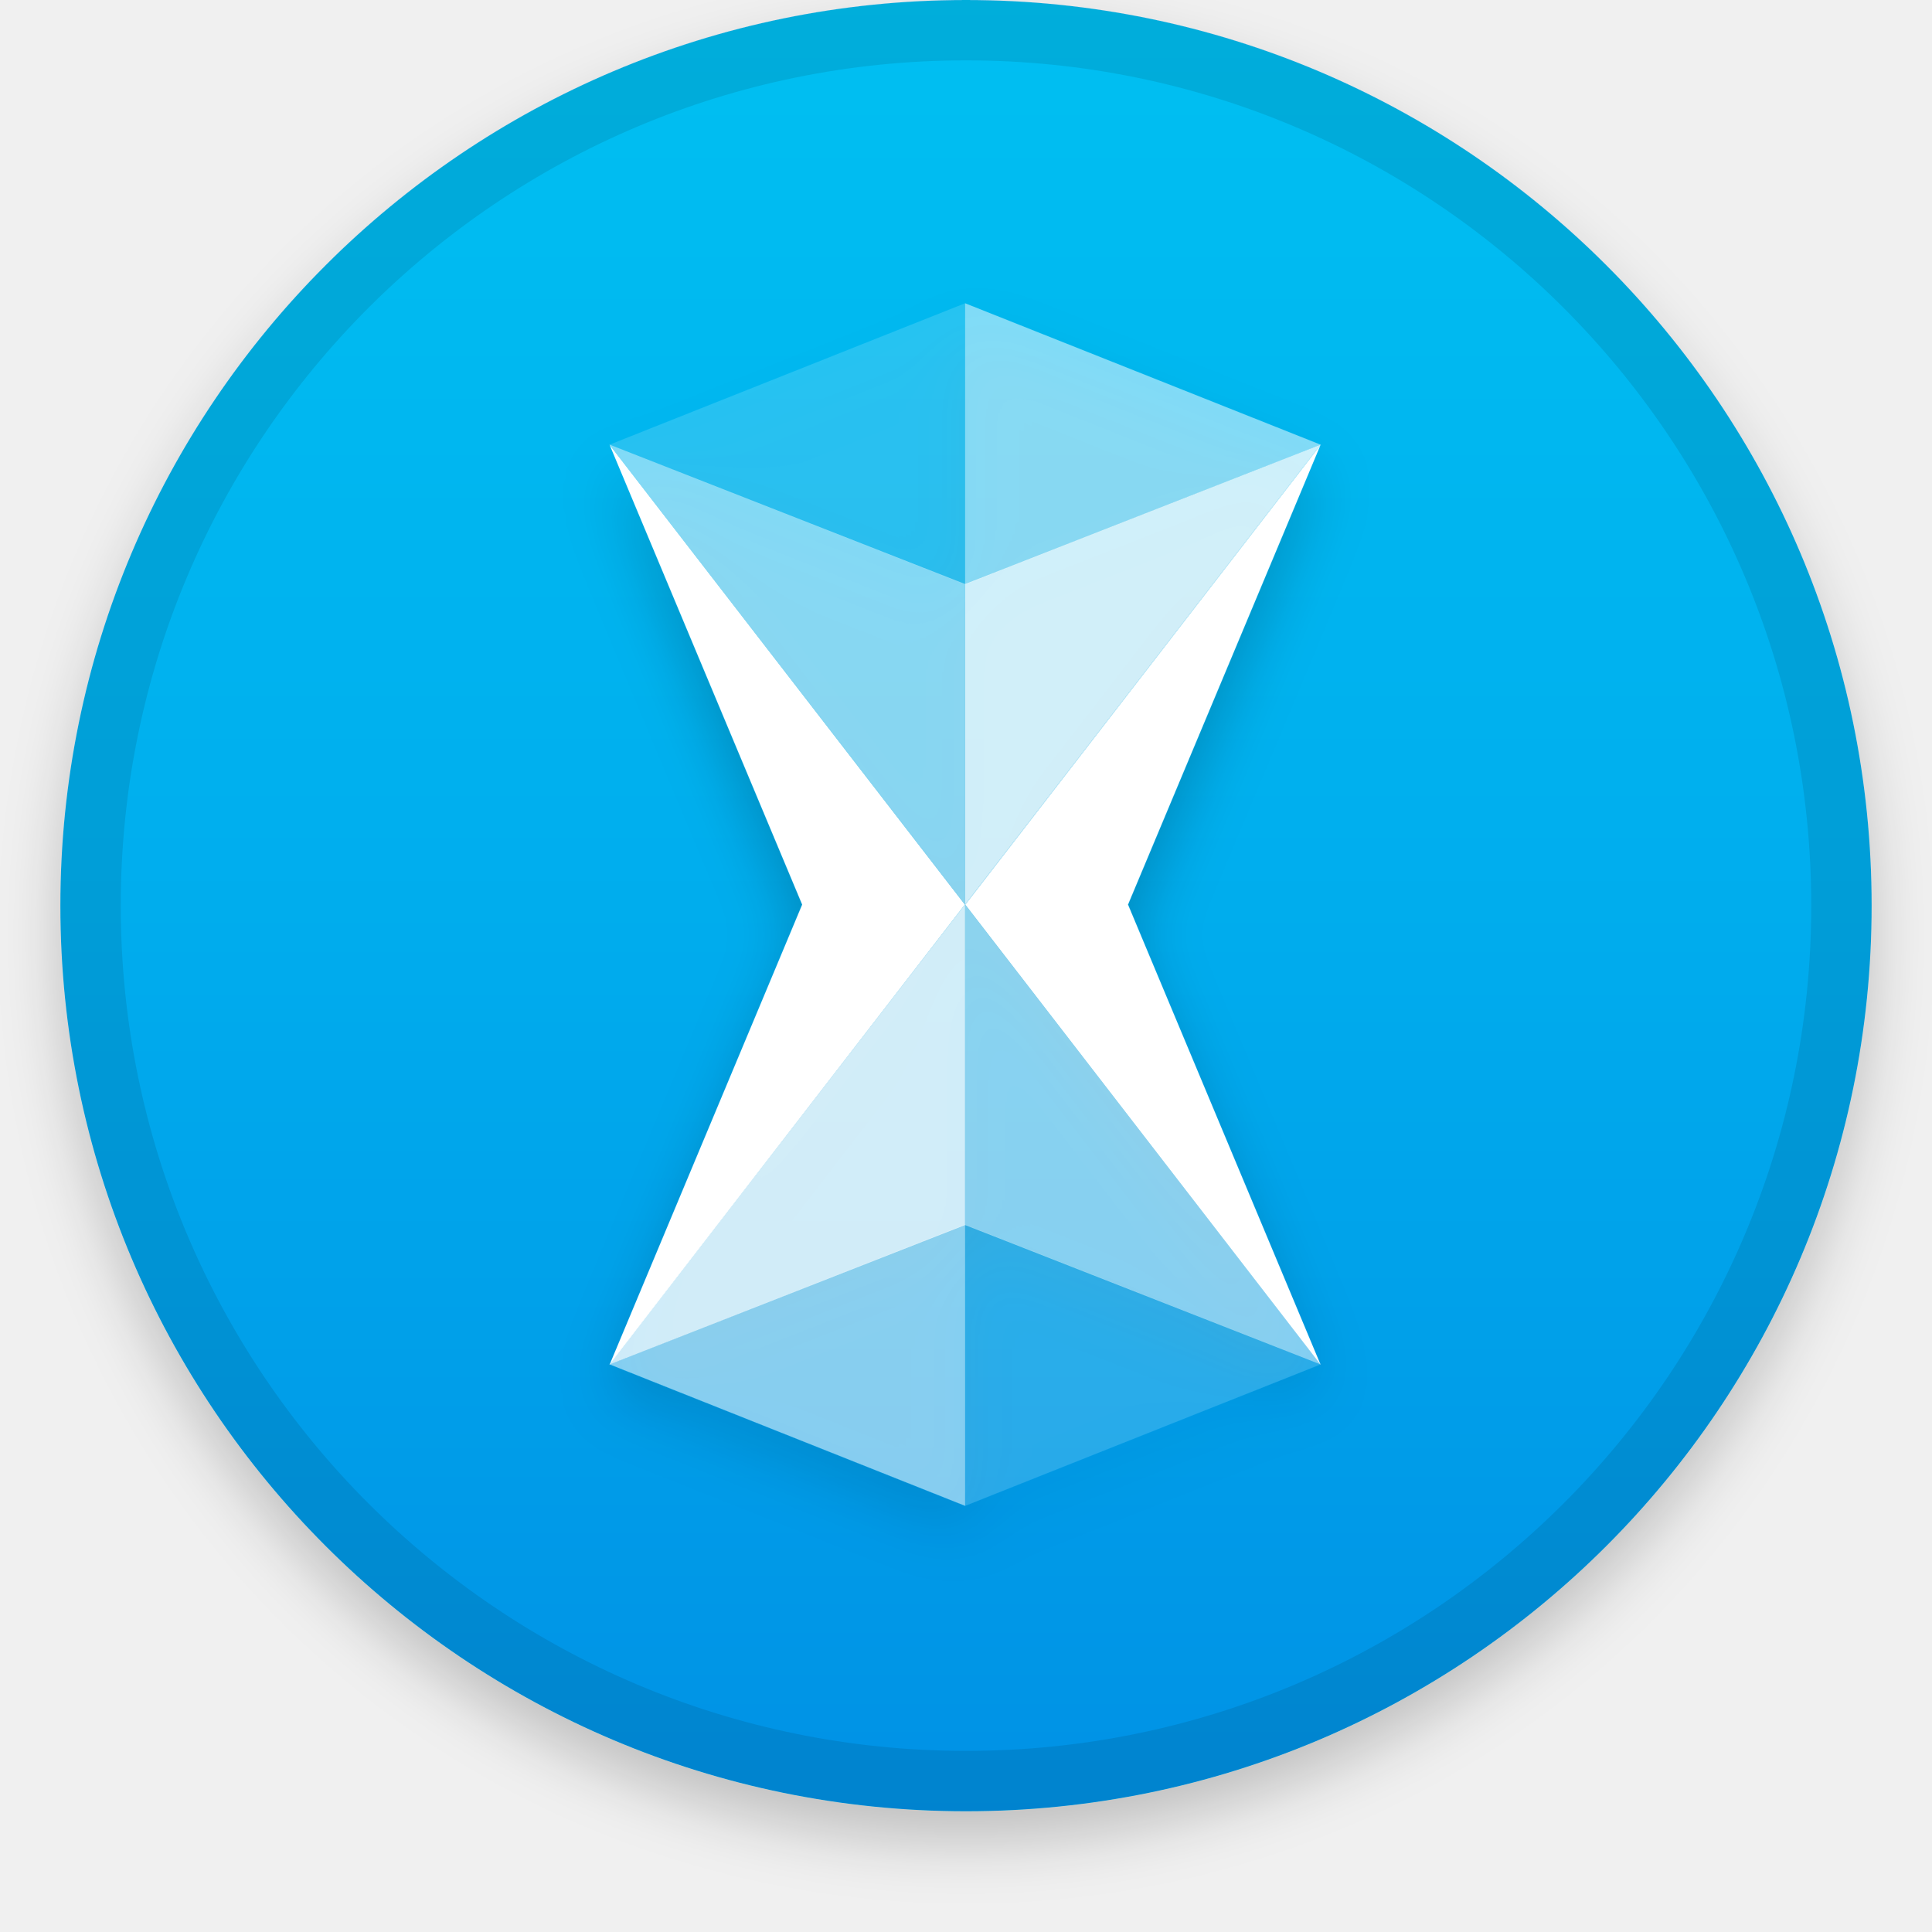
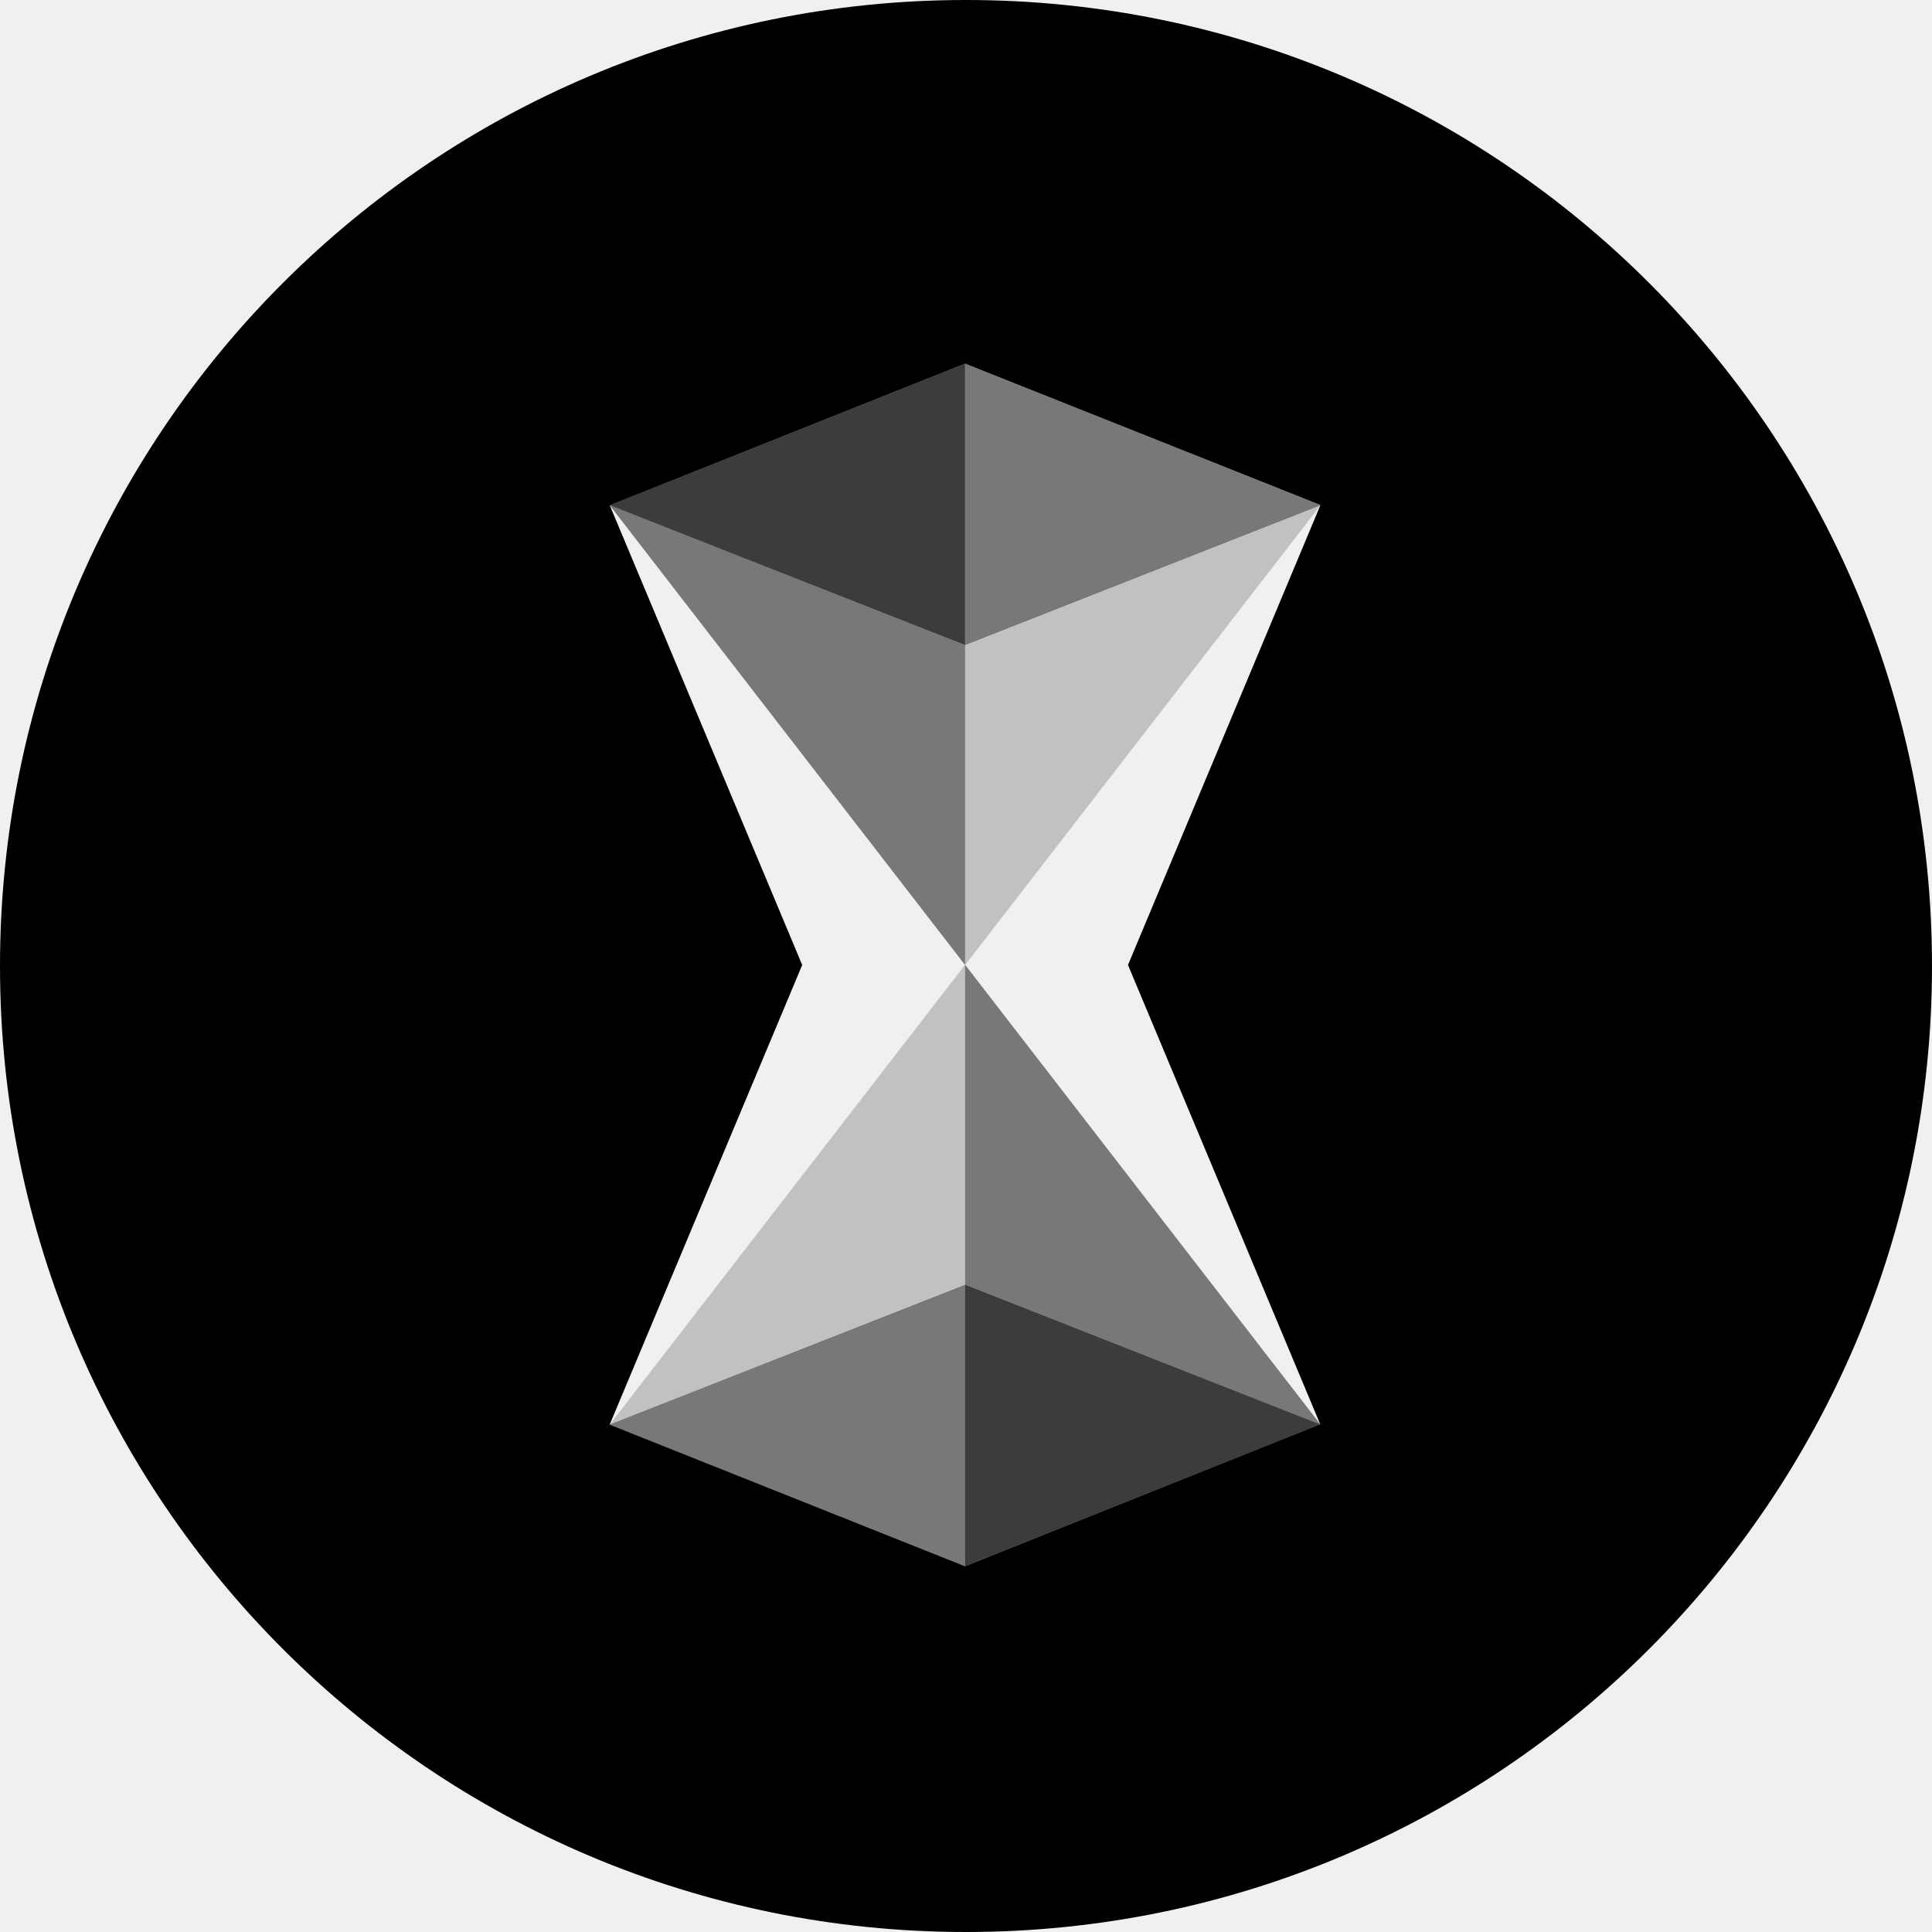
- <svg xmlns="http://www.w3.org/2000/svg" xmlns:xlink="http://www.w3.org/1999/xlink" width="32" height="32" viewBox="0 0 32 32">
-   <defs>
-     <linearGradient id="elix-c" x1="50%" x2="50%" y1="0%" y2="100%">
-       <stop offset="0%" stop-color="#FFF" stop-opacity=".5" />
-       <stop offset="100%" stop-opacity=".5" />
-     </linearGradient>
-     <circle id="elix-b" cx="16" cy="15" r="15" />
-     <filter id="elix-a" width="111.7%" height="111.7%" x="-5.8%" y="-4.2%" filterUnits="objectBoundingBox">
-       <feOffset dy=".5" in="SourceAlpha" result="shadowOffsetOuter1" />
-       <feGaussianBlur in="shadowOffsetOuter1" result="shadowBlurOuter1" stdDeviation=".5" />
-       <feComposite in="shadowBlurOuter1" in2="SourceAlpha" operator="out" result="shadowBlurOuter1" />
-       <feColorMatrix in="shadowBlurOuter1" values="0 0 0 0 0   0 0 0 0 0   0 0 0 0 0  0 0 0 0.199 0" />
-     </filter>
-     <filter id="elix-d" width="129.2%" height="117.5%" x="-14.6%" y="-6.2%" filterUnits="objectBoundingBox">
-       <feOffset dy=".5" in="SourceAlpha" result="shadowOffsetOuter1" />
-       <feGaussianBlur in="shadowOffsetOuter1" result="shadowBlurOuter1" stdDeviation=".5" />
-       <feColorMatrix in="shadowBlurOuter1" result="shadowMatrixOuter1" values="0 0 0 0 0   0 0 0 0 0   0 0 0 0 0  0 0 0 0.204 0" />
-       <feMerge>
-         <feMergeNode in="shadowMatrixOuter1" />
-         <feMergeNode in="SourceGraphic" />
-       </feMerge>
-     </filter>
-   </defs>
-   <g fill="none" fill-rule="evenodd">
-     <g fill-rule="nonzero">
-       <use fill="#000" filter="url(#elix-a)" xlink:href="#elix-b" />
-       <use fill="#00ADED" fill-rule="evenodd" xlink:href="#elix-b" />
-       <use fill="url(#elix-c)" fill-rule="evenodd" style="mix-blend-mode:soft-light" xlink:href="#elix-b" />
-       <circle cx="16" cy="15" r="14.5" stroke="#000" stroke-opacity=".097" />
-     </g>
-     <g fill="#FFF" fill-rule="nonzero" filter="url(#elix-d)" transform="translate(10 5)">
-       <path d="M0.097,17.603 L0.099,17.599 L3.287,9.983 L0.097,2.368 L5.982,9.983 L0.101,17.598 L0.097,17.603 Z M11.873,17.603 L11.869,17.598 L5.988,9.983 L11.873,2.368 L8.683,9.983 L11.871,17.599 L11.873,17.603 Z" />
-       <path fill-opacity=".8" d="M5.985,9.984 L5.985,15.29 L0.095,17.6 L5.985,9.98 L5.985,4.674 L11.875,2.364 L5.985,9.984 Z" />
-       <path fill-opacity=".5" d="M5.985,15.29 L5.985,19.941 L0.095,17.597 L5.985,15.282 L5.985,9.984 L0.095,2.364 L5.985,4.674 L5.985,0.023 L11.875,2.366 L5.985,4.681 L5.985,9.98 L11.875,17.6 L5.985,15.29 Z" />
-       <path fill-opacity=".145" d="M0.095,2.366 L5.985,0.023 L5.985,4.681 L0.095,2.366 Z M11.875,17.597 L5.985,19.941 L5.985,15.282 L11.875,17.597 Z" />
-     </g>
+ <svg xmlns="http://www.w3.org/2000/svg" height="32" viewBox="0 0 32 32" width="32">
+   <path d="m16 32c-8.837 0-16-7.163-16-16s7.163-16 16-16 16 7.163 16 16-7.163 16-16 16zm-5.902-8.404 5.886 2.345 5.884-2.348-3.185-7.61 3.188-7.618-5.886-2.342-5.886 2.345 3.188 7.615z" />
+   <g transform="translate(10 6)">
+     <path d="m5.985 9.984v5.306l-5.89 2.31 5.89-7.62v-5.306l5.89-2.31z" fill-opacity=".197" />
+     <path d="m5.985 15.29v4.651l-5.89-2.344 5.89-2.315v-5.298l-5.89-7.62 5.89 2.31v-4.651l5.89 2.344-5.89 2.315v5.298l5.89 7.62z" fill-opacity=".5" />
+     <path d="m.095 2.366 5.89-2.344v4.658zm11.779 15.231-5.89 2.344v-4.658z" fill-opacity=".75" />
  </g>
</svg>
